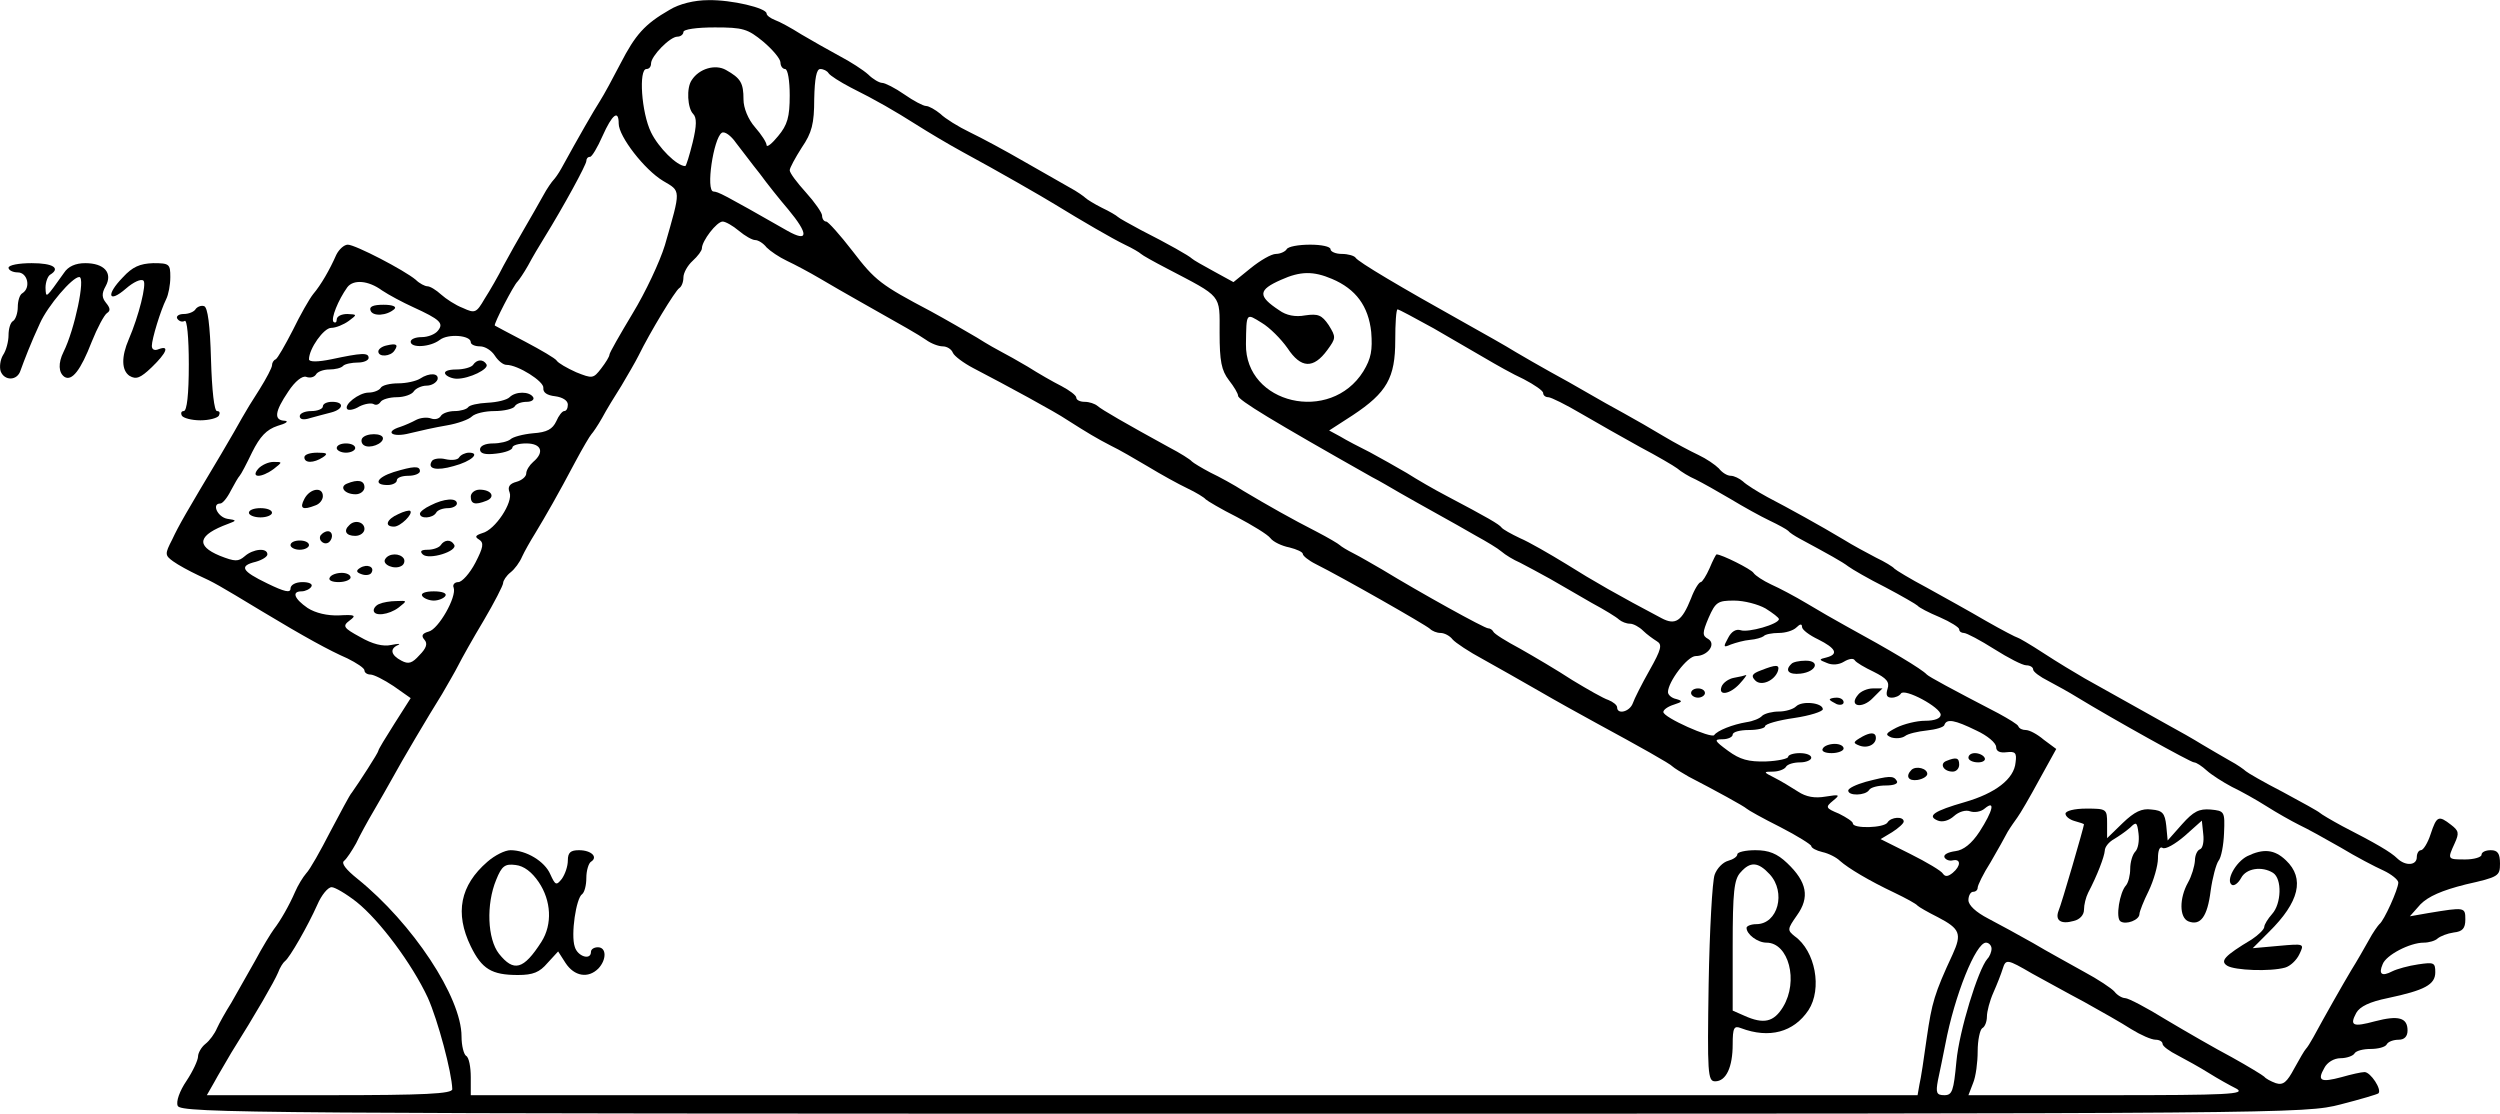
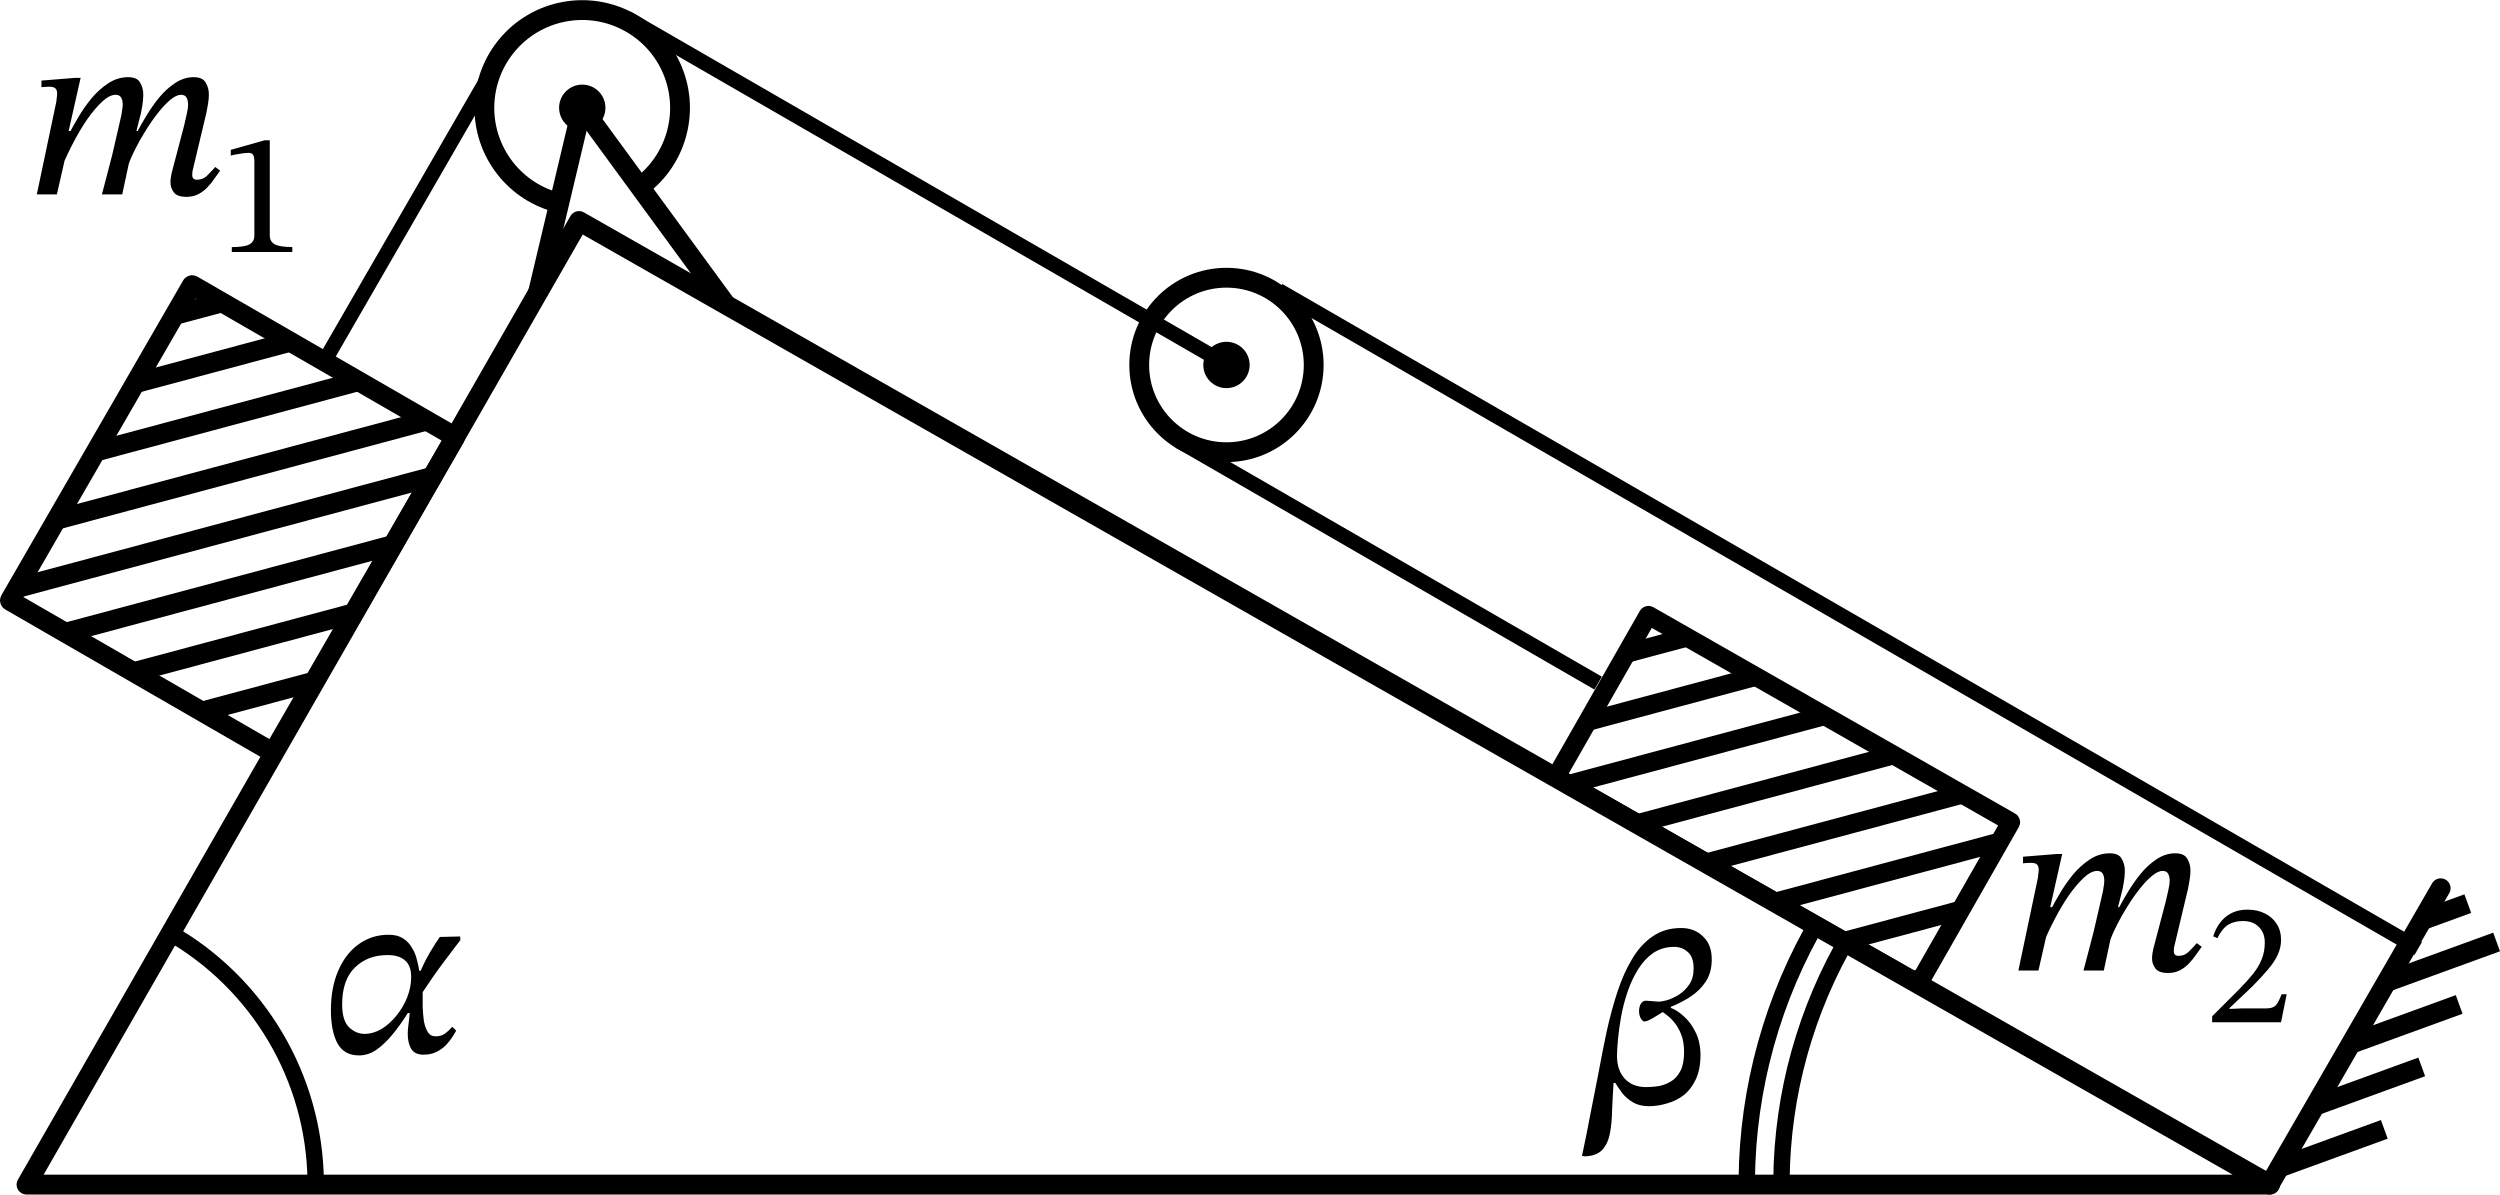
- <svg xmlns="http://www.w3.org/2000/svg" version="1.0" width="540.847pt" height="240.931pt" viewBox="0 0 540.847 240.931" preserveAspectRatio="xMidYMid meet">
-   <g transform="translate(-1.153102,240.9313) scale(0.1,-0.1)" fill="#000000" stroke="none">
-     <path d="M1460 2388 c-54 -31 -74 -54 -106 -116 -16 -31 -36 -68 -45 -82 -14 -22 -44 -74 -83 -145 -6 -11 -14 -22 -17 -25 -3 -3 -14 -18 -23 -35 -9 -16 -27 -48 -40 -70 -13 -22 -33 -58 -45 -80 -11 -22 -30 -55 -41 -72 -18 -31 -21 -32 -47 -20 -16 6 -37 20 -47 29 -11 10 -24 18 -30 18 -5 0 -17 6 -25 14 -25 21 -131 76 -147 76 -8 0 -19 -10 -25 -22 -14 -32 -33 -65 -50 -85 -8 -10 -28 -45 -44 -78 -17 -33 -33 -61 -37 -63 -5 -2 -8 -8 -8 -13 0 -5 -12 -28 -27 -52 -15 -23 -32 -51 -38 -62 -6 -11 -26 -46 -45 -78 -77 -129 -91 -153 -106 -185 -16 -31 -16 -34 2 -47 11 -8 35 -21 54 -30 35 -16 42 -20 138 -78 93 -56 146 -85 185 -102 20 -10 37 -21 37 -26 0 -5 6 -9 13 -9 7 0 29 -11 50 -25 l37 -26 -35 -55 c-19 -30 -35 -56 -35 -59 0 -4 -42 -69 -57 -90 -5 -5 -25 -44 -47 -85 -21 -41 -44 -82 -52 -90 -7 -8 -18 -26 -24 -40 -13 -30 -32 -63 -46 -81 -6 -8 -25 -39 -41 -69 -17 -30 -40 -71 -51 -90 -12 -19 -26 -44 -31 -55 -5 -12 -16 -27 -25 -34 -9 -7 -16 -20 -16 -27 0 -8 -11 -32 -25 -53 -15 -22 -23 -45 -19 -54 6 -16 174 -17 2303 -17 2266 0 2299 0 2376 20 43 11 80 22 82 24 8 8 -17 46 -30 46 -7 0 -29 -5 -50 -11 -45 -12 -53 -8 -37 20 6 12 21 21 35 21 13 0 27 5 30 10 3 6 19 10 35 10 16 0 32 4 35 10 3 6 15 10 26 10 12 0 19 7 19 20 0 28 -20 33 -70 20 -48 -13 -56 -10 -41 18 8 14 29 24 68 32 80 17 103 29 103 56 0 21 -3 22 -37 17 -21 -3 -46 -10 -56 -15 -23 -12 -30 -6 -21 15 7 20 59 47 89 47 11 0 25 4 30 9 6 5 21 11 35 13 19 2 25 9 25 28 0 27 -1 27 -80 14 l-40 -7 23 26 c17 17 46 30 98 43 71 16 74 18 74 45 0 22 -5 29 -20 29 -11 0 -20 -4 -20 -10 0 -5 -16 -10 -35 -10 -39 0 -39 0 -23 35 10 22 9 27 -8 40 -27 21 -31 19 -44 -20 -6 -19 -16 -35 -21 -35 -5 0 -9 -7 -9 -15 0 -18 -24 -20 -42 -3 -14 14 -47 33 -119 70 -24 13 -46 26 -49 29 -3 3 -39 23 -80 45 -41 21 -77 42 -80 45 -3 3 -18 14 -35 23 -16 9 -43 25 -60 35 -16 10 -51 30 -77 44 -89 50 -143 80 -177 99 -19 11 -59 35 -88 54 -29 19 -55 34 -57 34 -2 0 -33 16 -68 36 -34 20 -92 52 -128 72 -36 19 -67 38 -70 41 -3 4 -21 15 -40 24 -19 10 -51 27 -70 39 -50 30 -119 68 -165 92 -22 12 -46 27 -53 34 -7 6 -19 12 -26 12 -8 0 -19 7 -26 16 -8 8 -27 21 -44 29 -17 8 -51 26 -76 41 -25 15 -63 37 -85 49 -22 12 -58 32 -80 45 -22 13 -58 33 -80 45 -22 12 -56 32 -75 43 -19 12 -69 40 -110 63 -138 77 -231 132 -236 141 -3 4 -16 8 -30 8 -13 0 -24 5 -24 10 0 6 -20 10 -44 10 -25 0 -48 -4 -51 -10 -3 -5 -14 -10 -23 -10 -10 0 -34 -14 -55 -31 l-37 -30 -42 23 c-24 13 -45 25 -48 28 -6 6 -50 31 -111 62 -24 13 -46 25 -49 28 -3 3 -18 12 -35 20 -16 8 -32 18 -35 21 -3 3 -18 14 -35 23 -16 9 -61 35 -100 57 -38 22 -90 50 -115 62 -25 12 -54 30 -64 40 -11 9 -25 17 -31 17 -6 0 -27 11 -47 25 -20 14 -42 25 -48 25 -6 0 -20 8 -30 18 -11 10 -39 28 -62 40 -24 13 -61 34 -83 47 -22 14 -48 28 -57 31 -10 4 -18 10 -18 14 0 12 -76 30 -126 29 -30 0 -63 -8 -84 -21z m203 -69 c20 -17 37 -37 37 -45 0 -8 5 -14 10 -14 6 0 10 -26 10 -57 0 -47 -5 -64 -25 -88 -13 -16 -24 -25 -25 -20 0 6 -11 23 -25 39 -15 17 -25 42 -25 60 0 36 -6 46 -38 64 -23 13 -58 3 -74 -22 -12 -17 -9 -61 3 -73 8 -8 8 -25 -1 -62 -7 -28 -14 -51 -16 -51 -18 0 -58 40 -74 73 -21 43 -27 137 -10 137 6 0 10 5 10 12 0 16 41 58 57 58 7 0 13 5 13 10 0 6 29 10 68 10 61 0 71 -3 105 -31z m141 -68 c3 -5 25 -19 48 -31 56 -28 94 -50 143 -81 22 -14 67 -41 100 -59 74 -40 173 -97 199 -113 57 -35 124 -74 151 -87 17 -8 32 -17 35 -20 3 -3 28 -17 55 -31 122 -64 115 -55 115 -140 0 -61 4 -81 20 -102 11 -14 20 -29 20 -34 0 -9 74 -54 290 -176 14 -7 41 -23 60 -34 19 -11 55 -31 80 -45 25 -14 63 -35 85 -48 22 -12 47 -27 55 -34 8 -7 26 -18 40 -24 14 -7 43 -23 65 -35 22 -13 63 -36 90 -52 28 -15 54 -31 59 -36 6 -5 16 -9 24 -9 7 0 20 -7 28 -15 8 -8 22 -18 30 -23 12 -7 10 -17 -16 -63 -17 -30 -33 -62 -36 -71 -7 -19 -34 -25 -34 -9 0 5 -9 12 -19 16 -10 3 -45 23 -78 43 -32 21 -83 51 -113 68 -30 16 -56 32 -58 37 -2 4 -7 7 -11 7 -8 0 -147 77 -229 127 -21 12 -48 28 -62 35 -14 7 -27 15 -30 18 -3 3 -25 16 -50 29 -53 27 -106 57 -158 88 -20 13 -53 31 -72 40 -19 10 -37 21 -40 24 -3 4 -25 18 -50 31 -93 51 -145 81 -154 89 -6 5 -18 9 -28 9 -10 0 -18 4 -18 9 0 5 -15 16 -32 25 -18 9 -51 28 -73 42 -22 13 -47 27 -55 31 -8 4 -33 18 -55 32 -22 13 -67 39 -100 57 -108 57 -120 66 -169 130 -27 35 -53 64 -57 64 -5 0 -9 6 -9 13 0 6 -16 29 -35 50 -19 21 -35 42 -35 48 0 5 12 27 26 49 22 32 27 52 27 105 1 45 5 65 13 65 7 0 15 -4 18 -9z m-454 -109 c0 -28 56 -100 96 -124 39 -23 39 -17 4 -139 -11 -36 -42 -102 -70 -148 -27 -45 -50 -85 -50 -89 0 -4 -8 -17 -18 -30 -17 -22 -19 -22 -54 -8 -20 9 -39 20 -42 25 -3 5 -34 23 -68 41 -35 18 -64 34 -66 35 -3 3 41 88 49 95 3 3 14 19 23 35 9 17 25 44 35 60 42 68 91 158 91 166 0 5 3 9 8 9 4 0 16 20 27 45 21 47 35 58 35 27z m305 -108 c16 -22 44 -57 62 -78 44 -53 44 -72 -2 -46 -142 81 -149 84 -160 85 -17 1 0 115 18 127 6 4 20 -6 31 -22 12 -15 34 -45 51 -66z m-45 -124 c13 -11 29 -20 35 -20 7 0 18 -7 25 -16 8 -8 27 -21 44 -29 17 -8 49 -25 71 -38 22 -13 60 -35 85 -49 101 -57 126 -71 145 -84 11 -8 27 -14 36 -14 9 0 19 -6 22 -14 3 -7 23 -22 44 -33 73 -38 178 -95 203 -112 44 -28 64 -40 95 -56 17 -8 53 -29 80 -45 28 -17 66 -38 85 -47 19 -9 37 -20 40 -24 3 -3 33 -21 67 -38 34 -18 67 -38 73 -46 6 -8 25 -17 41 -20 16 -4 29 -10 29 -14 0 -4 12 -14 28 -22 58 -29 237 -131 247 -140 5 -5 15 -9 23 -9 8 0 20 -6 26 -14 6 -7 36 -27 66 -43 30 -17 84 -47 120 -68 36 -21 92 -52 125 -70 94 -51 160 -88 165 -94 3 -3 19 -13 35 -22 58 -30 120 -64 125 -69 3 -3 35 -21 73 -40 37 -19 67 -38 67 -41 0 -4 11 -10 24 -13 14 -3 31 -12 38 -19 18 -16 63 -43 118 -69 25 -12 47 -24 50 -28 3 -3 22 -14 44 -25 48 -25 52 -36 32 -80 -40 -86 -45 -105 -56 -180 -6 -44 -13 -90 -16 -102 l-4 -23 -1565 0 -1565 0 0 39 c0 22 -4 43 -10 46 -5 3 -10 22 -10 42 0 85 -106 245 -225 341 -25 20 -36 34 -29 39 6 5 17 22 26 38 8 17 25 48 38 70 13 22 31 54 40 70 20 37 78 135 108 183 12 21 28 48 35 62 7 14 31 57 55 97 23 39 42 76 42 81 0 5 7 16 16 23 9 7 20 22 25 34 5 11 18 34 28 50 23 38 50 85 87 155 16 30 32 57 35 60 3 3 14 19 23 35 9 17 28 48 42 70 13 22 30 51 37 65 25 51 79 140 88 146 5 3 9 13 9 23 0 10 9 26 20 36 11 10 20 22 20 27 0 16 32 58 45 58 6 0 22 -9 35 -20z m1283 -104 c52 -22 79 -59 85 -115 3 -39 0 -57 -17 -85 -71 -114 -256 -71 -254 59 1 69 0 67 34 46 17 -10 42 -35 56 -55 29 -44 56 -45 86 -4 19 26 19 28 3 54 -15 22 -23 25 -51 21 -21 -4 -41 0 -56 11 -47 31 -46 44 4 66 42 19 70 19 110 2z m-2055 -25 c15 -10 45 -26 67 -36 59 -27 67 -35 54 -51 -6 -8 -22 -14 -35 -14 -13 0 -24 -4 -24 -10 0 -14 42 -12 63 4 18 14 67 10 67 -5 0 -5 9 -9 20 -9 11 0 25 -9 32 -20 7 -11 18 -20 25 -20 25 0 82 -36 80 -50 -1 -10 8 -16 26 -18 15 -2 27 -9 27 -18 0 -8 -3 -14 -8 -14 -4 0 -12 -10 -17 -22 -8 -17 -20 -24 -50 -26 -22 -2 -44 -8 -49 -13 -6 -5 -23 -9 -38 -9 -16 0 -28 -5 -28 -13 0 -9 11 -12 35 -9 19 2 35 8 35 13 0 5 14 9 30 9 33 0 40 -19 15 -40 -8 -7 -15 -18 -15 -25 0 -7 -10 -15 -21 -18 -15 -4 -20 -11 -15 -23 8 -21 -31 -81 -59 -88 -15 -5 -17 -8 -7 -14 11 -7 9 -17 -8 -50 -12 -23 -29 -42 -37 -42 -8 0 -13 -6 -10 -12 7 -20 -33 -90 -54 -95 -14 -4 -17 -9 -9 -18 7 -8 4 -18 -11 -33 -16 -18 -24 -20 -39 -12 -23 12 -26 26 -7 34 6 3 0 3 -15 0 -18 -4 -41 2 -67 17 -37 20 -39 24 -23 36 15 11 12 13 -23 11 -25 -1 -51 5 -68 16 -29 20 -35 36 -13 36 8 0 18 5 21 10 4 6 -5 10 -19 10 -15 0 -26 -6 -26 -14 0 -10 -13 -7 -50 11 -56 27 -62 38 -25 47 14 4 25 11 25 16 0 15 -31 12 -49 -4 -14 -12 -21 -12 -54 1 -53 22 -47 45 18 69 19 7 19 8 -2 11 -21 4 -34 33 -15 33 5 0 15 12 23 28 8 15 16 29 19 32 3 3 15 26 27 51 17 34 31 49 55 57 18 5 25 10 16 11 -25 1 -22 20 7 63 15 23 31 35 39 32 8 -3 17 -1 21 5 3 6 16 11 29 11 12 0 26 3 30 8 4 4 19 7 32 7 13 0 23 5 23 10 0 12 -15 11 -81 -3 -29 -6 -48 -6 -48 0 0 23 32 68 48 68 10 0 27 7 38 15 19 14 18 14 -3 15 -13 0 -23 -5 -23 -12 0 -6 -3 -8 -7 -5 -6 7 10 47 30 75 13 17 45 15 75 -7z m2275 -82 c40 -23 90 -52 112 -65 22 -13 59 -34 83 -45 23 -12 42 -25 42 -30 0 -5 5 -9 11 -9 6 0 38 -16 72 -36 34 -20 91 -52 127 -72 36 -19 72 -40 80 -46 8 -7 26 -18 40 -24 14 -7 48 -26 75 -42 28 -17 66 -38 85 -47 19 -9 37 -19 40 -22 3 -4 14 -11 25 -17 63 -34 92 -50 105 -60 8 -6 44 -27 80 -45 36 -19 67 -37 70 -40 3 -4 24 -15 48 -25 23 -10 42 -22 42 -26 0 -5 5 -8 10 -8 6 0 36 -16 66 -35 30 -19 61 -35 69 -35 8 0 15 -4 15 -9 0 -5 15 -16 33 -25 17 -9 46 -25 62 -35 77 -47 246 -141 253 -141 5 0 17 -8 28 -18 10 -9 35 -25 54 -35 19 -9 53 -28 75 -42 22 -14 54 -32 70 -40 17 -8 57 -30 90 -49 33 -20 75 -42 93 -50 17 -8 32 -20 32 -26 0 -14 -31 -83 -41 -90 -3 -3 -14 -18 -23 -35 -9 -16 -26 -46 -38 -65 -19 -32 -56 -97 -82 -145 -6 -11 -13 -22 -16 -25 -3 -3 -14 -22 -25 -42 -16 -30 -24 -37 -40 -32 -11 4 -22 10 -25 14 -3 3 -34 22 -70 42 -36 19 -100 56 -142 81 -42 26 -82 47 -89 47 -6 0 -17 6 -23 14 -6 7 -36 27 -66 43 -30 17 -80 44 -110 62 -30 17 -74 41 -97 53 -27 14 -43 29 -43 40 0 10 5 18 10 18 6 0 10 4 10 9 0 5 12 30 28 55 15 26 32 56 37 66 6 10 16 24 21 31 6 8 27 44 47 81 l37 67 -27 20 c-14 12 -31 21 -39 21 -7 0 -14 3 -16 8 -1 4 -21 16 -43 28 -104 54 -150 79 -155 84 -11 12 -78 52 -175 105 -22 12 -60 34 -85 49 -25 15 -59 33 -77 41 -17 8 -34 19 -38 25 -5 8 -69 40 -80 40 -1 0 -8 -13 -15 -30 -7 -16 -16 -30 -19 -30 -4 0 -14 -16 -21 -35 -20 -50 -34 -59 -64 -43 -91 48 -149 81 -206 117 -36 22 -81 48 -100 56 -19 9 -37 19 -40 23 -5 7 -29 21 -120 69 -25 13 -63 35 -85 49 -22 13 -58 33 -80 45 -22 11 -51 26 -64 34 l-24 13 51 33 c74 49 92 81 92 162 0 37 2 67 5 67 3 0 38 -19 78 -41z m718 -606 c16 -10 29 -20 29 -23 0 -11 -67 -30 -83 -24 -10 3 -20 -3 -27 -17 -11 -20 -10 -21 6 -14 11 4 29 9 41 10 13 1 26 5 30 8 3 4 18 7 33 7 14 0 31 5 38 12 8 8 12 8 12 1 0 -6 16 -18 35 -27 38 -19 45 -32 18 -39 -17 -4 -17 -5 1 -12 11 -5 26 -4 37 3 10 6 20 8 23 3 3 -5 22 -16 41 -25 28 -14 35 -22 30 -37 -4 -13 -2 -19 9 -19 8 0 17 4 20 9 8 12 86 -30 86 -46 0 -8 -13 -13 -34 -13 -18 0 -46 -7 -62 -15 -23 -12 -25 -15 -11 -21 10 -3 23 -2 30 3 6 5 28 10 47 12 19 2 37 7 38 12 5 14 22 11 69 -12 24 -11 43 -27 43 -36 0 -9 8 -13 23 -11 18 2 22 -1 19 -22 -3 -36 -44 -67 -110 -86 -66 -19 -83 -30 -58 -40 10 -4 24 0 35 10 10 9 25 14 35 10 9 -3 23 -1 31 6 24 20 18 -5 -11 -50 -17 -26 -35 -40 -52 -42 -15 -2 -26 -7 -24 -13 2 -5 10 -9 18 -7 18 4 18 -12 0 -27 -10 -8 -16 -9 -21 -2 -3 6 -35 25 -71 43 l-64 32 25 15 c14 9 25 19 25 23 0 12 -28 10 -35 -2 -7 -12 -75 -14 -75 -2 0 4 -14 13 -30 21 -29 12 -30 14 -13 28 16 13 15 14 -16 9 -23 -4 -42 -1 -60 11 -14 9 -37 23 -51 30 -24 12 -24 13 -3 13 12 0 25 5 28 10 3 6 17 10 31 10 13 0 24 5 24 10 0 6 -11 10 -25 10 -14 0 -25 -4 -25 -8 0 -4 -22 -9 -48 -10 -38 -1 -56 4 -82 23 -30 22 -31 25 -12 25 12 0 22 5 22 10 0 6 16 10 35 10 19 0 35 4 35 8 0 5 28 13 63 18 34 5 62 14 62 19 0 14 -45 19 -58 6 -6 -6 -23 -11 -37 -11 -14 0 -30 -4 -36 -9 -5 -6 -20 -12 -34 -14 -30 -5 -63 -18 -70 -28 -6 -8 -110 38 -110 50 0 5 10 12 23 16 19 6 19 8 5 12 -10 2 -18 9 -18 15 0 22 42 78 60 78 26 0 45 26 27 37 -13 7 -13 13 1 46 15 34 20 37 55 37 22 0 52 -8 68 -17z m-3048 -635 c50 -40 120 -134 154 -207 22 -49 52 -162 53 -198 0 -10 -60 -13 -265 -13 l-266 0 16 28 c8 15 25 43 37 64 54 86 93 154 101 173 4 11 11 22 15 25 10 7 50 77 70 122 9 21 23 38 31 38 7 0 31 -14 54 -32z m3537 -101 c0 -7 -4 -17 -9 -22 -20 -23 -61 -156 -67 -222 -6 -64 -9 -73 -26 -73 -17 0 -19 5 -14 32 4 18 11 53 16 78 20 106 66 220 88 220 6 0 12 -6 12 -13z m88 -54 c26 -14 76 -42 112 -61 36 -20 82 -46 102 -59 21 -13 44 -23 53 -23 8 0 15 -4 15 -9 0 -5 15 -16 33 -25 17 -9 48 -26 67 -38 19 -12 46 -27 60 -34 21 -12 -19 -14 -277 -14 l-303 0 10 26 c6 14 10 45 10 69 0 24 5 47 10 50 6 3 10 15 10 25 0 11 6 34 14 52 8 18 17 41 20 51 7 22 9 22 64 -10z" />
-     <path d="M1066 545 c-59 -51 -71 -111 -36 -183 24 -49 45 -62 102 -62 33 0 47 6 64 26 l23 25 16 -25 c19 -29 49 -34 71 -12 18 19 18 46 -1 46 -8 0 -15 -4 -15 -10 0 -19 -29 -10 -35 11 -9 26 3 106 16 114 5 4 9 19 9 35 0 16 5 32 10 35 16 10 1 25 -26 25 -18 0 -24 -5 -24 -22 0 -13 -6 -30 -13 -40 -12 -15 -14 -14 -25 10 -12 28 -52 52 -86 52 -12 0 -34 -11 -50 -25z m111 -44 c27 -40 30 -91 6 -129 -39 -61 -60 -66 -92 -26 -25 32 -28 107 -6 160 12 30 19 35 42 32 18 -2 35 -15 50 -37z" />
-     <path d="M3770 561 c0 -5 -9 -11 -20 -14 -11 -3 -24 -16 -29 -30 -5 -13 -11 -120 -13 -236 -3 -194 -2 -211 14 -211 24 0 38 31 38 80 0 36 3 41 18 35 61 -23 114 -9 146 39 30 46 15 128 -30 160 -16 13 -16 15 5 45 28 39 22 72 -21 113 -22 21 -40 28 -69 28 -21 0 -39 -4 -39 -9z m70 -43 c36 -39 18 -108 -29 -108 -11 0 -21 -4 -21 -8 0 -14 24 -32 43 -32 48 0 70 -83 36 -139 -20 -33 -42 -38 -84 -19 l-25 11 0 140 c0 117 3 144 17 159 21 24 38 23 63 -4z" />
-     <path d="M813 1738 c4 -14 36 -12 52 3 5 5 -4 9 -24 9 -22 0 -31 -4 -28 -12z" />
-     <path d="M848 1662 c-10 -2 -18 -8 -18 -13 0 -13 27 -11 35 2 9 13 4 16 -17 11z" />
-     <path d="M1035 1620 c-3 -5 -20 -10 -36 -10 -18 0 -28 -4 -24 -10 3 -5 15 -10 25 -10 27 0 70 21 64 31 -7 12 -21 11 -29 -1z" />
-     <path d="M920 1590 c-8 -5 -29 -10 -47 -10 -17 0 -35 -4 -38 -10 -3 -5 -15 -10 -26 -10 -21 0 -55 -27 -46 -36 3 -3 15 -1 26 6 12 6 26 8 31 5 5 -3 11 -1 15 5 3 5 19 10 35 10 16 0 33 6 37 13 4 6 17 12 27 12 11 0 21 6 24 13 4 14 -17 16 -38 2z" />
-     <path d="M1114 1550 c-6 -6 -27 -11 -48 -12 -20 -1 -39 -5 -42 -10 -3 -4 -16 -8 -29 -8 -13 0 -27 -5 -30 -11 -4 -6 -13 -8 -21 -5 -8 3 -22 2 -32 -3 -9 -5 -25 -12 -34 -15 -36 -11 -18 -24 20 -14 20 5 56 13 80 17 24 4 48 13 54 19 7 7 29 12 49 12 21 0 41 5 44 10 3 6 15 10 26 10 11 0 17 5 14 10 -8 13 -38 13 -51 0z" />
-     <path d="M710 1530 c0 -5 -11 -10 -25 -10 -14 0 -25 -5 -25 -11 0 -7 8 -9 23 -4 12 3 32 9 45 12 27 7 29 23 2 23 -11 0 -20 -4 -20 -10z" />
-     <path d="M795 1461 c-3 -5 -1 -12 4 -15 12 -8 41 3 41 15 0 12 -37 12 -45 0z" />
-     <path d="M740 1440 c0 -5 9 -10 20 -10 11 0 20 5 20 10 0 6 -9 10 -20 10 -11 0 -20 -4 -20 -10z" />
-     <path d="M670 1420 c0 -13 20 -13 40 0 12 8 9 10 -12 10 -16 0 -28 -4 -28 -10z" />
-     <path d="M1005 1420 c-3 -6 -17 -7 -30 -4 -12 3 -26 1 -29 -4 -11 -17 9 -22 47 -11 38 10 59 29 33 29 -8 0 -18 -5 -21 -10z" />
-     <path d="M570 1395 c-17 -20 7 -20 34 0 19 15 19 15 -1 15 -11 0 -26 -7 -33 -15z" />
-     <path d="M863 1388 c-37 -12 -44 -28 -13 -28 11 0 20 5 20 10 0 6 11 10 25 10 14 0 25 5 25 10 0 12 -14 11 -57 -2z" />
-     <path d="M762 1363 c-17 -7 -5 -23 19 -23 10 0 19 7 19 15 0 15 -14 18 -38 8z" />
-     <path d="M670 1330 c-11 -21 -4 -25 24 -14 9 3 16 12 16 20 0 21 -28 17 -40 -6z" />
-     <path d="M1030 1335 c0 -16 9 -19 34 -9 20 8 11 24 -15 24 -10 0 -19 -7 -19 -15z" />
-     <path d="M943 1316 c-13 -6 -23 -14 -23 -18 0 -12 28 -10 35 2 3 6 15 10 26 10 10 0 19 5 19 10 0 13 -28 11 -57 -4z" />
-     <path d="M550 1300 c0 -5 11 -10 25 -10 14 0 25 5 25 10 0 6 -11 10 -25 10 -14 0 -25 -4 -25 -10z" />
-     <path d="M873 1297 c-25 -11 -31 -27 -9 -27 14 0 42 28 35 34 -2 2 -14 -1 -26 -7z" />
-     <path d="M767 1273 c-13 -12 -7 -23 13 -23 11 0 20 7 20 15 0 15 -21 21 -33 8z" />
-     <path d="M705 1251 c-6 -11 9 -23 19 -14 9 9 7 23 -3 23 -6 0 -12 -4 -16 -9z" />
-     <path d="M640 1230 c0 -5 9 -10 20 -10 11 0 20 5 20 10 0 6 -9 10 -20 10 -11 0 -20 -4 -20 -10z" />
-     <path d="M965 1230 c-3 -5 -16 -10 -28 -10 -14 0 -18 -3 -11 -10 13 -13 77 7 68 21 -7 12 -21 11 -29 -1z" />
-     <path d="M845 1200 c-8 -12 20 -24 35 -15 6 3 8 11 5 16 -8 12 -32 12 -40 -1z" />
-     <path d="M791 1181 c-10 -6 -9 -10 3 -14 8 -3 18 -2 21 3 8 13 -9 20 -24 11z" />
-     <path d="M725 1160 c-4 -6 5 -10 19 -10 14 0 26 5 26 10 0 6 -9 10 -19 10 -11 0 -23 -4 -26 -10z" />
-     <path d="M925 1120 c3 -5 15 -10 25 -10 10 0 22 5 25 10 4 6 -7 10 -25 10 -18 0 -29 -4 -25 -10z" />
-     <path d="M833 1103 c-7 -2 -13 -9 -13 -14 0 -14 33 -10 54 6 19 15 19 15 -5 14 -13 0 -30 -3 -36 -6z" />
-     <path d="M4480 649 c0 -6 9 -13 20 -16 11 -3 20 -6 20 -7 0 -5 -49 -174 -55 -187 -8 -21 5 -30 33 -22 13 3 22 13 22 24 0 11 4 27 9 37 20 38 35 78 36 91 0 8 9 19 20 25 10 6 26 17 35 25 13 13 15 12 18 -13 2 -16 -1 -33 -7 -39 -6 -6 -11 -23 -11 -37 0 -14 -4 -30 -9 -36 -14 -15 -23 -71 -12 -78 12 -8 41 3 41 16 0 5 9 28 20 50 11 23 20 55 20 70 0 18 4 27 10 23 6 -4 27 8 48 26 l37 33 3 -29 c2 -16 -1 -31 -7 -33 -6 -2 -11 -13 -11 -25 -1 -12 -7 -33 -15 -47 -19 -34 -19 -76 1 -84 26 -10 41 10 48 66 4 29 12 58 17 65 6 7 11 34 12 60 2 47 1 48 -29 51 -25 2 -37 -4 -62 -32 l-31 -35 -3 32 c-3 27 -8 33 -32 35 -21 3 -37 -5 -62 -29 l-34 -33 0 32 c0 31 -1 32 -45 32 -26 0 -45 -5 -45 -11z" />
-     <path d="M4873 557 c-25 -13 -47 -53 -33 -62 5 -3 14 4 20 15 11 21 45 26 69 11 20 -13 18 -67 -2 -89 -9 -10 -17 -23 -17 -28 0 -5 -12 -17 -27 -27 -60 -36 -69 -47 -53 -57 16 -10 93 -13 125 -4 11 3 25 16 31 29 11 23 11 23 -45 18 l-56 -5 35 35 c66 65 78 116 37 155 -25 24 -49 26 -84 9z" />
-     <path d="M3887 973 c-15 -14 -6 -24 20 -21 34 4 43 28 11 28 -14 0 -28 -3 -31 -7z" />
-     <path d="M3821 959 c-19 -7 -22 -12 -12 -22 13 -13 42 0 49 21 4 14 -4 14 -37 1z" />
-     <path d="M3763 943 c-12 -2 -24 -11 -27 -19 -8 -21 18 -17 39 6 10 11 16 19 14 19 -2 -1 -14 -4 -26 -6z" />
-     <path d="M3670 910 c0 -5 7 -10 15 -10 8 0 15 5 15 10 0 6 -7 10 -15 10 -8 0 -15 -4 -15 -10z" />
-     <path d="M4031 906 c-21 -25 9 -31 32 -7 l21 21 -21 0 c-11 0 -26 -6 -32 -14z" />
-     <path d="M3970 896 c0 -2 7 -6 15 -10 8 -3 15 -1 15 4 0 6 -7 10 -15 10 -8 0 -15 -2 -15 -4z" />
-     <path d="M4041 816 c-21 -12 -22 -14 -6 -20 20 -7 39 6 34 22 -3 7 -13 6 -28 -2z" />
-     <path d="M3955 790 c-4 -6 5 -10 19 -10 14 0 26 5 26 10 0 6 -9 10 -19 10 -11 0 -23 -4 -26 -10z" />
-     <path d="M4270 770 c0 -5 9 -10 21 -10 11 0 17 5 14 10 -3 6 -13 10 -21 10 -8 0 -14 -4 -14 -10z" />
-     <path d="M4222 763 c-15 -6 -6 -23 14 -23 8 0 14 7 14 15 0 15 -6 17 -28 8z" />
-     <path d="M4147 744 c-14 -14 -7 -25 13 -22 12 2 21 8 21 13 0 12 -24 18 -34 9z" />
-     <path d="M4048 718 c-21 -6 -38 -14 -38 -19 0 -12 37 -11 45 1 3 6 20 10 36 10 18 0 28 4 24 10 -7 12 -17 11 -67 -2z" />
-     <path d="M30 1830 c0 -5 9 -10 20 -10 21 0 29 -33 10 -45 -6 -3 -10 -17 -10 -30 0 -13 -5 -27 -10 -30 -6 -3 -10 -17 -10 -31 0 -13 -5 -33 -12 -43 -6 -10 -8 -26 -5 -35 8 -21 36 -21 43 2 8 22 22 59 42 102 17 38 70 100 85 100 14 0 -10 -114 -34 -162 -12 -24 -11 -45 2 -54 16 -10 35 14 59 76 12 30 27 58 33 62 8 5 7 11 -2 22 -9 11 -10 20 -1 36 16 29 -3 50 -44 50 -21 0 -37 -7 -46 -21 -40 -56 -39 -56 -40 -32 0 12 5 25 10 28 23 14 7 25 -40 25 -27 0 -50 -4 -50 -10z" />
-     <path d="M277 1809 c-37 -38 -31 -57 7 -24 16 14 33 22 38 17 7 -7 -10 -76 -32 -127 -16 -37 -16 -67 2 -79 14 -8 23 -5 48 19 32 31 39 48 15 39 -9 -4 -15 -1 -15 7 0 15 19 77 31 101 5 10 9 31 9 48 0 28 -2 30 -37 30 -29 -1 -45 -8 -66 -31z" />
-     <path d="M435 1741 c-3 -6 -15 -11 -26 -11 -11 0 -17 -5 -14 -10 4 -6 11 -8 16 -5 5 4 9 -35 9 -94 0 -65 -4 -101 -11 -101 -5 0 -7 -4 -4 -10 3 -5 21 -10 40 -10 19 0 37 5 40 10 3 6 2 10 -4 10 -6 0 -11 44 -13 112 -2 73 -7 113 -15 115 -6 2 -14 -1 -18 -6z" />
+ <svg xmlns="http://www.w3.org/2000/svg" width="100.9mm" height="48.21mm" version="1.1" viewBox="0 0 100.9 48.21" xml:space="preserve">
+   <g transform="translate(-98.2 -17.59)">
+     <g fill="none" stroke="#000">
+       <path d="m99.27 65.4 22.3-38.89 68.25 38.89z" stroke-linejoin="round" stroke-width=".8" style="paint-order:markers stroke fill" />
+       <g stroke-width=".661">
+         <path d="m105 55.21a11.7 11.7 0 0 1 5.941 10.04" stop-color="#000000" style="-inkscape-stroke:none;font-variation-settings:normal" />
+         <path d="m170.1 65.21a19.77 19.77 0 0 1 2.743-9.864" stop-color="#000000" style="-inkscape-stroke:none;font-variation-settings:normal" />
+         <path d="m168.7 65.2a21.13 21.13 0 0 1 2.932-10.54" stop-color="#000000" style="-inkscape-stroke:none;font-variation-settings:normal" />
+       </g>
+       <path d="m111.3 32.16 7.394-12.81" stroke-linejoin="round" stroke-width=".6" style="paint-order:markers stroke fill" />
+       <path d="m119.9 29.45 1.786-7.513 5.809 7.937" stroke-linejoin="round" stroke-width=".8" style="paint-order:markers stroke fill" />
+       <path d="m120.8 25.79a3.948 3.948 0 0 1-3.05-3.933 3.948 3.948 0 0 1 3.223-3.793 3.948 3.948 0 0 1 4.374 2.375 3.948 3.948 0 0 1-1.426 4.769" stop-color="#000000" stroke-width=".8" style="font-variation-settings:normal" />
+     </g>
+     <circle cx="121.7" cy="21.94" r=".935" />
+     <g fill="none" stroke="#000" stroke-width=".8">
+       <path d="m189.8 65.4 6.906-11.96z" stroke-linejoin="round" style="paint-order:markers stroke fill" />
+       <path d="m197.8 54.06-1.804 0.657m-1.441 2.495 4.408-1.604m-1.511 2.521-4.337 1.579m-1.441 2.495 4.267-1.553m-1.511 2.521-4.196 1.527" />
+     </g>
+     <path d="m123.5 18.32 24.25 14" fill="none" stroke="#000" stroke-linejoin="round" stroke-width=".6" style="paint-order:markers stroke fill" />
+     <circle cx="147.7" cy="32.32" r=".935" />
+     <g fill="none" stroke="#000">
+       <circle cx="147.7" cy="32.32" r="3.521" stop-color="#000000" stroke-width=".8" style="font-variation-settings:normal" />
+       <path d="m149.8 29.31 46 26.56" stroke-linejoin="round" stroke-width=".6" style="paint-order:markers stroke fill" />
+       <path d="m162.7 45.16-16.91-9.766" stroke-linejoin="round" stroke-width=".6" style="paint-order:markers stroke fill" />
+     </g>
+     <g stroke-width="1.7">
+       <text transform="matrix(.2646 0 0 .2646 86.39 4.552)" x="362.912" y="101.417" dominant-baseline="auto" fill="#000000" font-family="'STIX Two Text'" font-size="37.33px" font-style="italic" stop-color="#000000" style="-inkscape-stroke:none;font-variant-alternates:normal;font-variant-caps:normal;font-variant-east-asian:normal;font-variant-ligatures:normal;font-variant-numeric:normal;font-variant-position:normal;inline-size:0;line-height:normal;shape-margin:0;shape-padding:0;text-decoration-color:#000000;text-decoration-line:none;text-decoration-style:solid;text-indent:0;text-orientation:mixed;text-transform:none;white-space:normal" xml:space="preserve">
+         <tspan x="362.912" y="101.417" />
+       </text>
+       <path transform="matrix(.2646 0 0 .2646 36.01 -.8039)" d="m289.8 230.5q-2.277 0-3.285-1.829-1.008-1.867-1.008-5.077 0-3.435 1.12-6.011 1.12-2.613 3.099-4.032 2.016-1.456 4.592-1.456 1.344 0 2.203 0.56t1.344 1.419q0.523 0.821 0.747 1.792 0.261 0.933 0.373 1.717h0.821l-0.299 3.285q0 1.008 0 2.203 0.037 1.157 0.187 2.203 0.187 1.008 0.597 1.68 0.411 0.635 1.195 0.635 0.859 0 1.419-0.411 0.597-0.448 1.12-1.045l0.597 0.597q-0.224 0.336-0.597 0.971-0.373 0.597-0.971 1.232-0.597 0.597-1.456 1.045-0.859 0.411-1.979 0.411-1.307 0-1.867-0.896-0.523-0.896-0.523-2.277 0-0.672 0.112-1.456t0.187-1.717h-0.299q-1.083 1.755-2.315 3.248-1.195 1.456-2.464 2.352-1.269 0.859-2.651 0.859zm0.821-3.285q1.344 0 2.613-0.747 1.269-0.784 2.277-2.053 1.045-1.269 1.643-2.8 0.597-1.531 0.597-3.061 0-1.755-0.933-2.539-0.896-0.821-2.688-0.821-3.024 0-4.965 1.904-1.941 1.867-1.941 5.637 0 2.427 1.045 3.472 1.083 1.008 2.352 1.008zm8.475-5.749-0.149-3.248q0.672-1.717 1.605-3.323 0.971-1.643 1.568-2.464l3.099-0.075 0.037 0.56q-0.299 0.373-0.971 1.269-0.672 0.859-1.493 1.979-0.821 1.083-1.605 2.203t-1.344 1.979q-0.56 0.821-0.747 1.12z" aria-label="α" />
+       <path transform="matrix(.2646 0 0 .2646 83.82 5.52)" d="m296.1 222-0.448-0.075q0.672-3.136 1.269-6.309 0.635-3.136 1.232-6.272 0.597-3.248 1.269-6.421 0.709-3.211 1.643-6.048 0.933-2.837 2.24-5.003 1.307-2.203 3.136-3.435 1.829-1.269 4.331-1.269 2.053 0 3.36 1.307 1.344 1.269 1.307 3.547 0 1.941-0.933 3.36-0.933 1.381-2.389 2.315-1.419 0.896-2.912 1.493v0.485l-0.784 0.037q-1.157 0.709-2.016 1.232-0.859 0.485-1.232 0.485-0.261 0-0.56-0.485-0.261-0.485-0.261-1.083 0-0.635 0.261-1.12 0.299-0.485 0.747-0.485 0.149 0 0.635 0.037 0.485 0.037 0.933 0.075 0.448 0.037 0.485 0.037 0.336 0 1.195-0.224 0.859-0.261 1.792-0.821 0.933-0.597 1.605-1.568 0.672-0.971 0.672-2.464 0-1.755-0.896-2.501-0.859-0.784-2.053-0.784-1.829 0-3.211 0.933-1.344 0.933-2.315 2.501-0.971 1.568-1.605 3.435-0.635 1.867-0.971 3.733-0.336 1.867-0.485 3.472-0.149 1.605-0.149 2.576 0 2.165 1.195 3.472 1.195 1.269 3.248 1.269 0.896 0 1.904-0.149 1.008-0.187 1.867-0.709 0.896-0.523 1.456-1.605 0.56-1.083 0.56-2.875 0-1.531-0.411-2.613-0.411-1.083-1.008-1.829-0.597-0.747-1.157-1.157-0.523-0.411-0.784-0.597l1.083-0.635q1.12 0.336 2.203 1.344 1.12 0.971 1.829 2.464 0.747 1.493 0.747 3.472 0 2.24-0.747 3.771-0.709 1.493-1.867 2.389-1.157 0.859-2.539 1.232-1.381 0.411-2.725 0.411-1.419 0-2.427-0.597-1.008-0.597-1.643-1.419-0.635-0.859-1.045-1.531h-0.261q-0.149 2.165-0.224 4.144-0.037 1.979-0.336 3.547-0.299 1.568-1.157 2.501-0.859 0.933-2.651 1.008z" aria-label="β" />
+     </g>
+     <g transform="translate(8.996 -6.879)">
+       <path transform="matrix(.2646 0 0 .2646 86.39 4.552)" d="m39.1 105.3q-1.419 0-1.941-0.672-0.523-0.709-0.523-1.531 0-0.448 0.075-0.859 0.075-0.448 0.112-0.597l1.904-7.243q0.187-0.747 0.373-1.643 0.224-0.933 0.224-1.531 0-0.635-0.224-1.045-0.224-0.448-0.859-0.448-0.709 0-1.643 0.784-0.896 0.747-1.867 1.979t-1.867 2.688q-0.896 1.419-1.568 2.763-0.672 1.307-1.008 2.277l1.269-4.816q0.56-1.083 1.419-2.501 0.859-1.419 1.941-2.763 1.12-1.344 2.427-2.203 1.344-0.896 2.837-0.896 1.344 0 1.829 0.821t0.485 1.829q0 0.709-0.149 1.531-0.149 0.821-0.224 1.232l-2.053 8.624t-0.075 0.299q-0.037 0.261-0.037 0.597 0 0.709 0.709 0.709 0.971 0 1.643-0.709 0.709-0.709 1.157-1.232l0.747 0.56q-0.373 0.523-0.859 1.195-0.448 0.672-1.083 1.344-0.597 0.635-1.381 1.045-0.784 0.411-1.792 0.411zm-19.79-0.373h-3.061l2.987-14.19t0.037-0.411q0.075-0.411 0.075-0.821 0-0.485-0.261-0.747t-0.933-0.261q-0.373 0-0.784 0.037t-0.411 0.037v-1.008l5.115-0.411h0.859l-1.829 8.101h0.411zm9.968 0h-3.099q0.411-1.493 0.784-2.987 0.411-1.531 0.784-3.024 0.373-1.531 0.709-3.061 0.373-1.531 0.709-3.099 0 0 0.075-0.523 0.112-0.56 0.112-1.008 0-0.635-0.224-1.045-0.224-0.448-0.859-0.448-0.933 0-2.053 1.045-1.12 1.045-2.277 2.688-1.12 1.643-2.091 3.509-0.971 1.829-1.605 3.397l0.933-4.704q0.56-1.083 1.419-2.539 0.859-1.456 1.979-2.837 1.157-1.381 2.576-2.315 1.419-0.933 3.024-0.933 1.381 0 1.829 0.821 0.485 0.821 0.485 1.829 0 0.821-0.149 1.717-0.149 0.896-0.187 1.045l-0.709 2.8h0.523l-1.68 4.965z" stroke-width="1.7" aria-label="m" />
+       <path d="m101 34.64h-2.441v-0.198q0.501 0 0.706-0.106 0.205-0.106 0.205-0.367v-2.985q0-0.183-0.049-0.261-0.049-0.085-0.183-0.085-0.071 0-0.198 0.014-0.127 0.014-0.268 0.042-0.141 0.021-0.254 0.056v-0.233l1.369-0.388h0.205v3.838q0 0.261 0.212 0.367 0.212 0.106 0.699 0.106z" stroke-width=".45" aria-label="1" />
+     </g>
+     <g transform="translate(.5625 -.5025)">
+       <path transform="matrix(.2646 0 0 .2646 174.8 29.5)" d="m39.1 105.3q-1.419 0-1.941-0.672-0.523-0.709-0.523-1.531 0-0.448 0.075-0.859 0.075-0.448 0.112-0.597l1.904-7.243q0.187-0.747 0.373-1.643 0.224-0.933 0.224-1.531 0-0.635-0.224-1.045-0.224-0.448-0.859-0.448-0.709 0-1.643 0.784-0.896 0.747-1.867 1.979t-1.867 2.688q-0.896 1.419-1.568 2.763-0.672 1.307-1.008 2.277l1.269-4.816q0.56-1.083 1.419-2.501 0.859-1.419 1.941-2.763 1.12-1.344 2.427-2.203 1.344-0.896 2.837-0.896 1.344 0 1.829 0.821t0.485 1.829q0 0.709-0.149 1.531-0.149 0.821-0.224 1.232l-2.053 8.624t-0.075 0.299q-0.037 0.261-0.037 0.597 0 0.709 0.709 0.709 0.971 0 1.643-0.709 0.709-0.709 1.157-1.232l0.747 0.56q-0.373 0.523-0.859 1.195-0.448 0.672-1.083 1.344-0.597 0.635-1.381 1.045-0.784 0.411-1.792 0.411zm-19.79-0.373h-3.061l2.987-14.19t0.037-0.411q0.075-0.411 0.075-0.821 0-0.485-0.261-0.747t-0.933-0.261q-0.373 0-0.784 0.037t-0.411 0.037v-1.008l5.115-0.411h0.859l-1.829 8.101h0.411zm9.968 0h-3.099q0.411-1.493 0.784-2.987 0.411-1.531 0.784-3.024 0.373-1.531 0.709-3.061 0.373-1.531 0.709-3.099 0 0 0.075-0.523 0.112-0.56 0.112-1.008 0-0.635-0.224-1.045-0.224-0.448-0.859-0.448-0.933 0-2.053 1.045-1.12 1.045-2.277 2.688-1.12 1.643-2.091 3.509-0.971 1.829-1.605 3.397l0.933-4.704q0.56-1.083 1.419-2.539 0.859-1.456 1.979-2.837 1.157-1.381 2.576-2.315 1.419-0.933 3.024-0.933 1.381 0 1.829 0.821 0.485 0.821 0.485 1.829 0 0.821-0.149 1.717-0.149 0.896-0.187 1.045l-0.709 2.8h0.523l-1.68 4.965z" stroke-width="1.7" aria-label="m" />
+       <path d="m189.7 59.35h-2.78v-0.24l1.072-1.072q0.353-0.36 0.586-0.649 0.233-0.296 0.346-0.593 0.12-0.296 0.12-0.663 0-0.395-0.24-0.628-0.233-0.24-0.642-0.24-0.346 0-0.593 0.148-0.24 0.148-0.437 0.543l-0.169-0.071q0.162-0.515 0.515-0.797 0.353-0.282 0.868-0.282 0.402 0 0.706 0.155 0.303 0.148 0.473 0.423 0.176 0.268 0.176 0.642 0 0.31-0.134 0.6-0.127 0.282-0.388 0.586-0.254 0.303-0.628 0.684l-0.931 0.882v0.035l0.494-0.021h0.981q0.282 0 0.395-0.127t0.233-0.445h0.205z" stroke-width=".45" aria-label="2" />
+     </g>
+     <g fill="none" stroke="#000" stroke-width=".758">
+       <rect transform="rotate(29.7)" x="164.1" y="-44.77" width="16.85" height="7.524" rx=".019" ry=".019" stroke-linecap="round" stroke-linejoin="round" style="paint-order:markers stroke fill" />
+       <path transform="rotate(29.7)" d="m165.9-44.77-1.818 1.799m0 3.164 5.015-4.963m3.198 0-7.604 7.524m3.198-1e-6 7.604-7.524m3.198 1e-6 -7.604 7.524m3.198-1e-6 6.649-6.579m0 3.164-3.452 3.415m3.198 0 0.254-0.251" />
+     </g>
+     <g fill="none" stroke="#000" stroke-width=".801">
+       <rect transform="rotate(-60)" x="13.07" y="106.3" width="14.71" height="12.27" rx=".019" ry=".019" stroke-linejoin="round" style="paint-order:markers stroke fill" />
+       <path transform="rotate(-60)" d="m27.78 107.7-1.417-1.417m-3.181 0 4.598 4.598m0 3.181-7.778-7.778m-3.181 0 10.96 10.96m-1.867 1.313-12.27-12.27m-0.572 2.609 9.663 9.663m-3.181 0-6.483-6.483m0 3.181 3.302 3.302m-3.181 0-0.122-0.122" />
+     </g>
  </g>
</svg>
